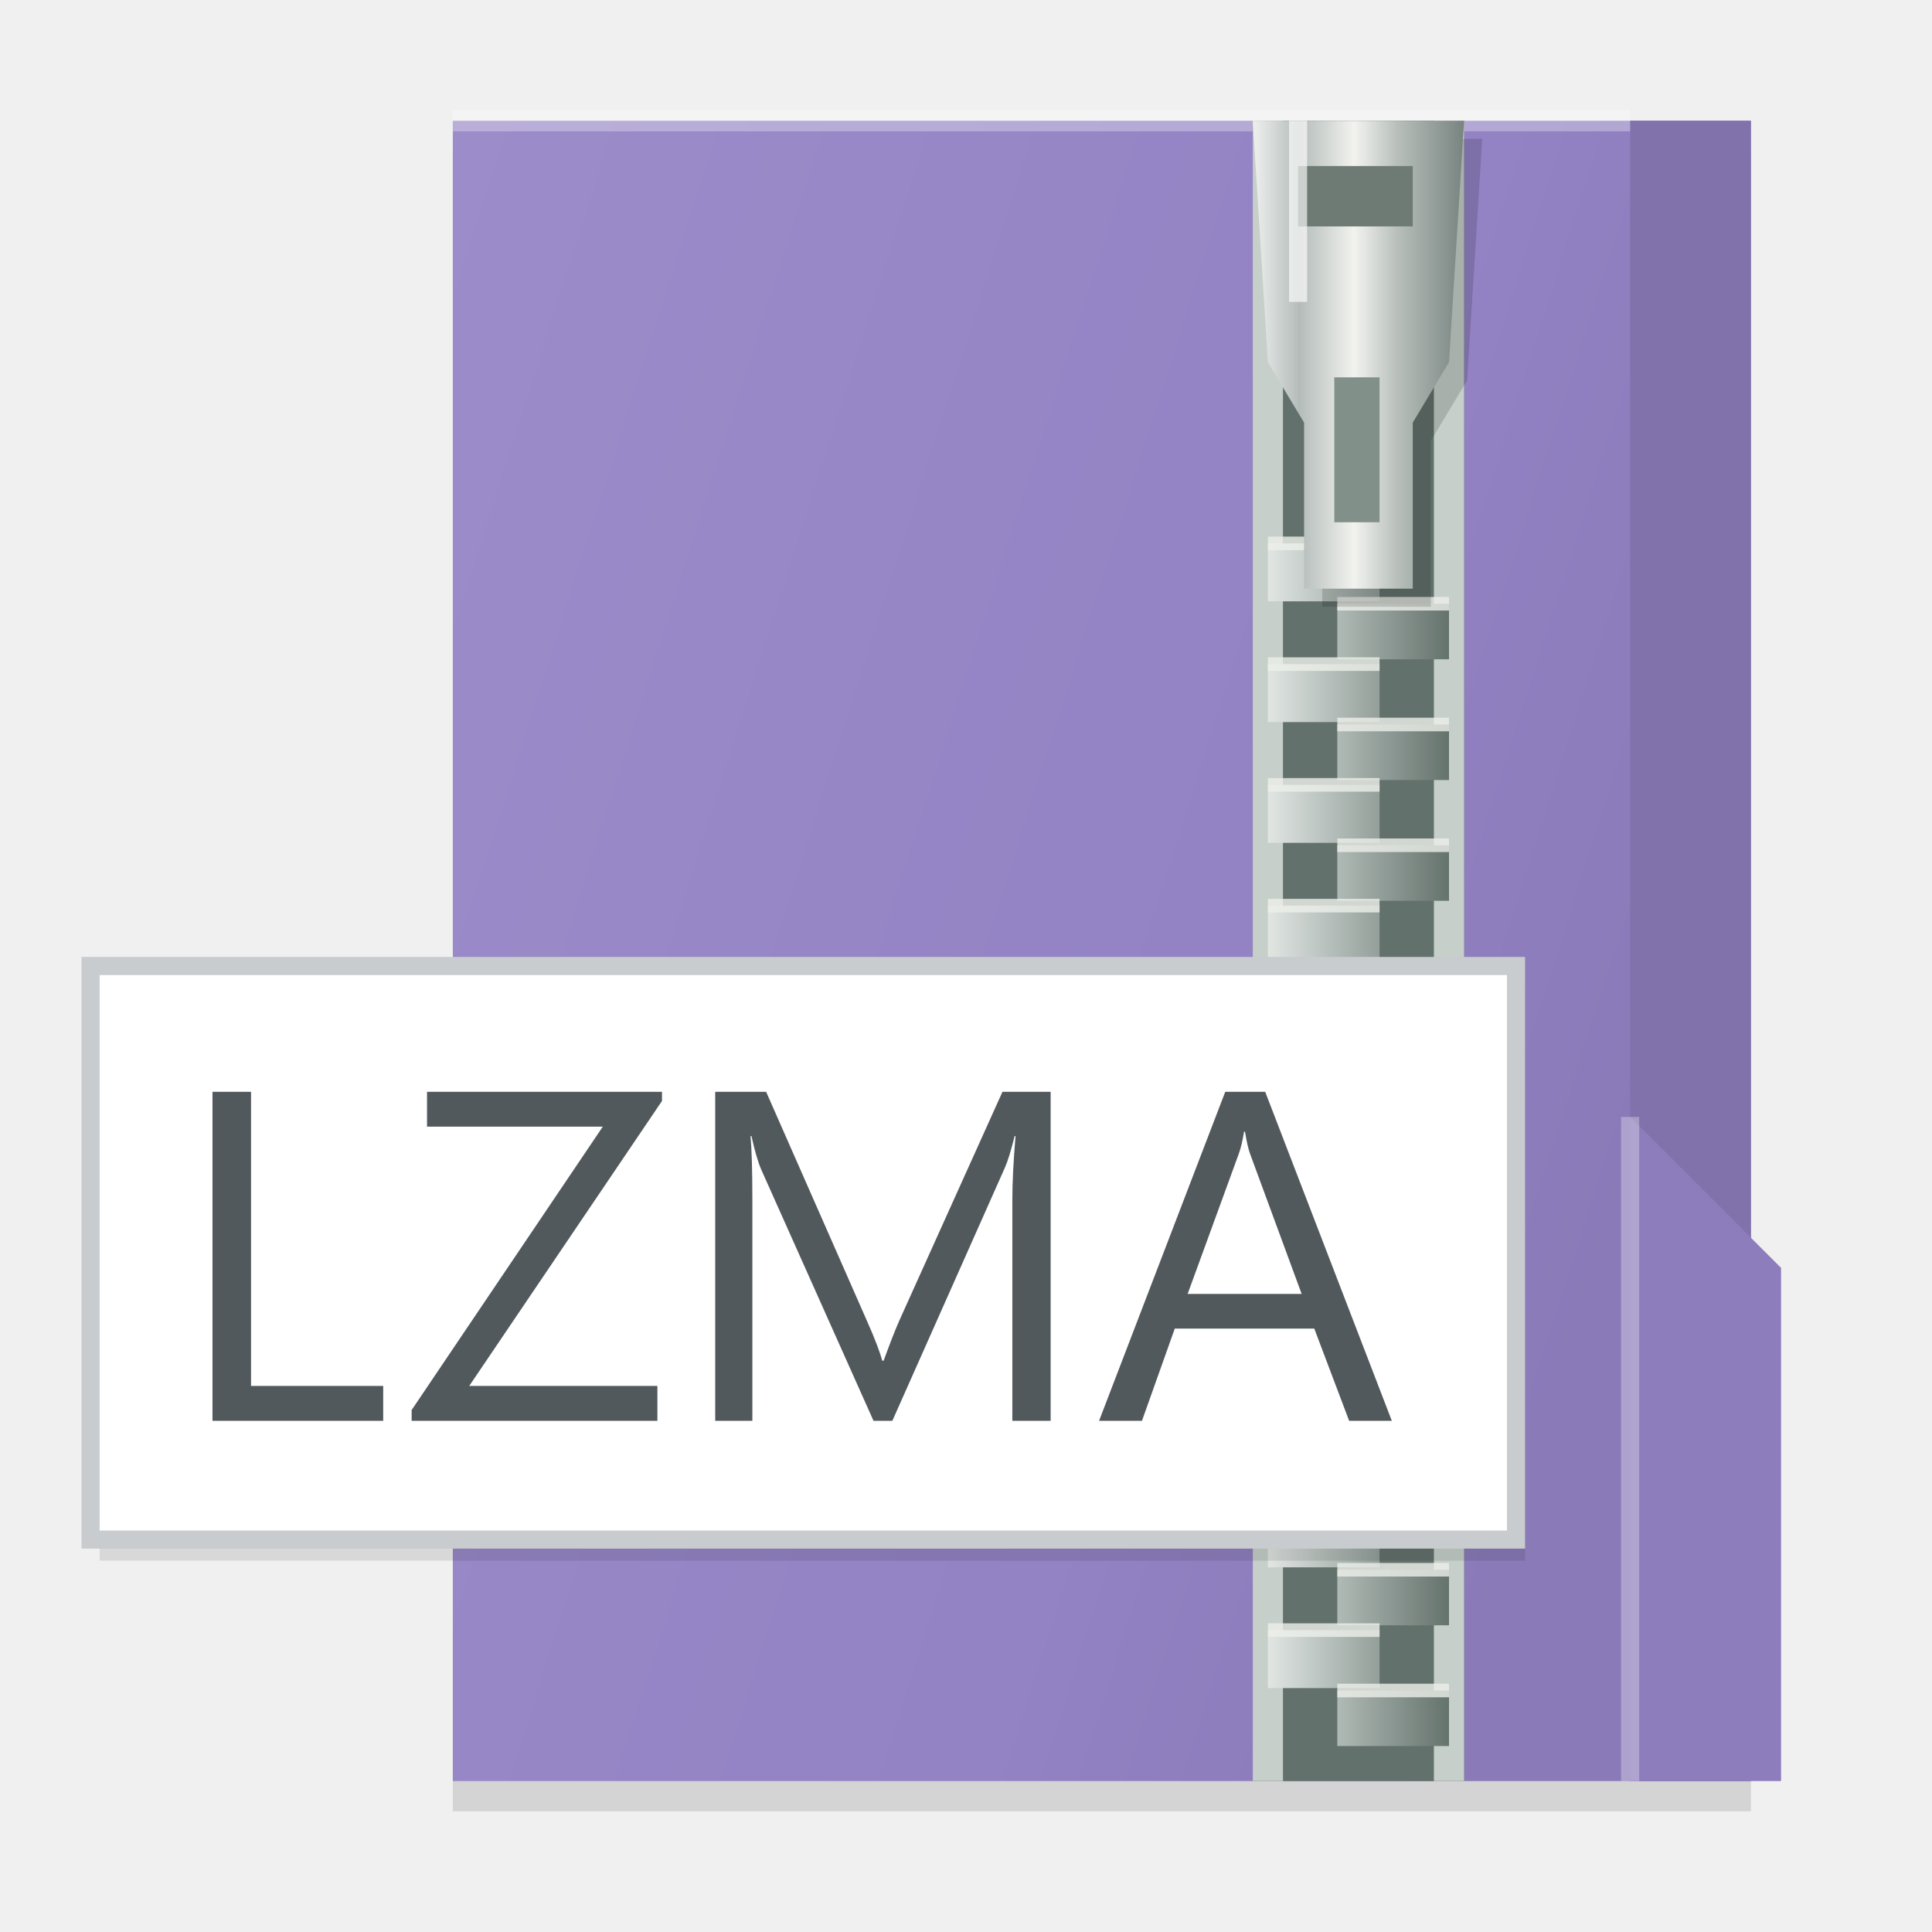
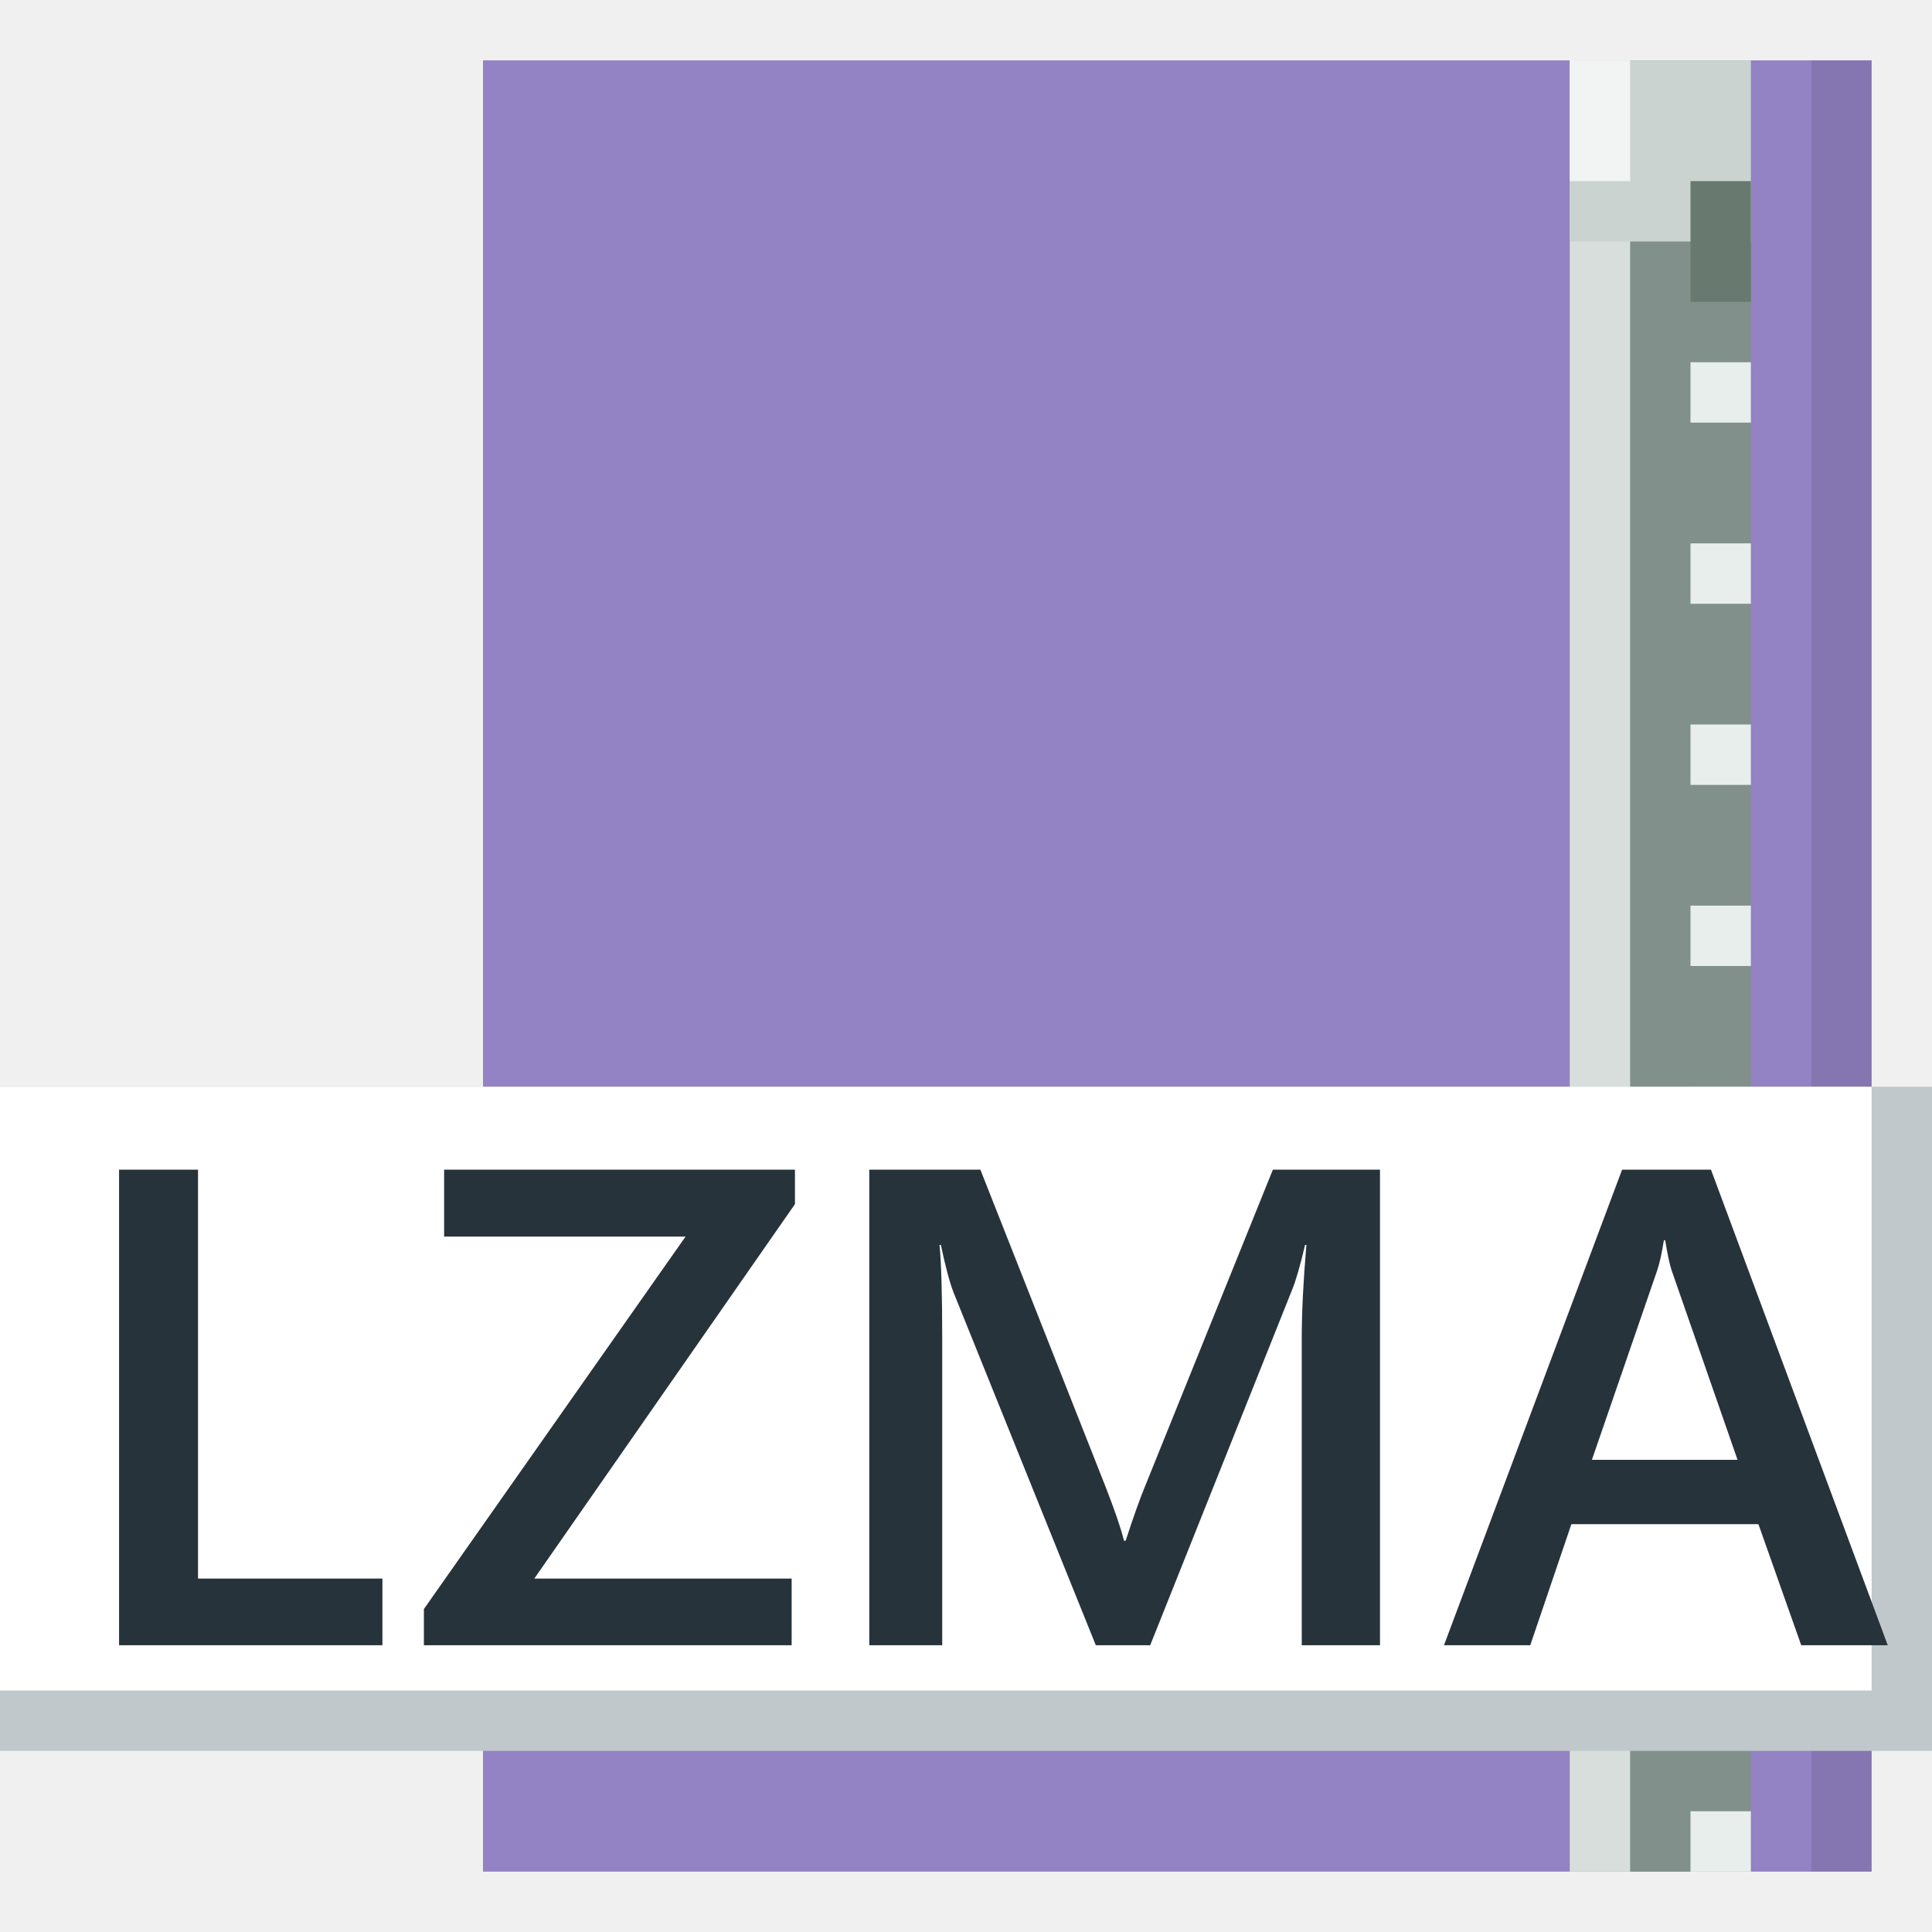
- <svg xmlns="http://www.w3.org/2000/svg" width="64" height="64" viewBox="0 0 64 64">
-   <defs>
-     <linearGradient id="cover" x1="0" y1="0" x2="1" y2="0.4">
-       <stop offset="0" stop-color="#9c8cc9" />
-       <stop offset="0.7" stop-color="#9382c4" />
-       <stop offset="1" stop-color="#8a7ab8" />
-     </linearGradient>
-     <linearGradient id="teeth" x1="0" y1="0" x2="1" y2="0">
-       <stop offset="0" stop-color="#e1e6e3" />
-       <stop offset="0.4" stop-color="#aeb8b4" />
-       <stop offset="1" stop-color="#65736d" />
-     </linearGradient>
-     <linearGradient id="metal" x1="0" y1="0" x2="1" y2="0">
-       <stop offset="0" stop-color="#eef0ee" />
-       <stop offset="0.22" stop-color="#b4bcba" />
-       <stop offset="0.48" stop-color="#f2f3ef" />
-       <stop offset="0.68" stop-color="#b9c0bc" />
-       <stop offset="1" stop-color="#788480" />
-     </linearGradient>
-   </defs>
-   <g opacity="0.12">
-     <path fill="#000000" stroke="none" d="M 15 5 L 58 5 L 58 60 L 15 60 Z" />
-   </g>
-   <path fill="url(#cover)" stroke="none" d="M 15 4 L 58 4 L 58 59 L 15 59 Z" />
-   <path fill="#8172ac" stroke="none" d="M 54 4 L 58 4 L 58 59 L 54 59 Z" />
-   <path fill="#000000" stroke="#ffffff" stroke-opacity="0.3" stroke-width="0.7" d="M 15 4 L 54 4" />
-   <path fill="#8d7dbc" stroke="none" d="M 54 37 L 59 42 L 59 59 L 54 59 Z" />
-   <path fill="#000000" stroke="#ffffff" stroke-opacity="0.3" stroke-width="0.6" d="M 54 37 L 54 59" />
-   <path fill="#63716c" stroke="none" d="M 41.5 4 L 48.5 4 L 48.5 59 L 41.5 59 Z" />
-   <path fill="#c6cfca" stroke="none" d="M 41.5 4 L 42.5 4 L 42.5 59 L 41.5 59 Z M 47.5 4 L 48.5 4 L 48.5 59 L 47.5 59 Z" />
-   <path fill="url(#teeth)" stroke="none" d="M 42 18 L 45.7 18 L 45.7 19.92 L 42 19.92 Z M 44.3 20 L 48 20 L 48 21.84 L 44.3 21.84 Z" />
-   <path fill="#000000" stroke="#edf0e9" stroke-opacity="0.8" stroke-width="0.45" d="M 42 18 L 45.7 18 M 44.3 20 L 48 20" />
-   <path fill="url(#teeth)" stroke="none" d="M 42 22 L 45.7 22 L 45.7 23.92 L 42 23.92 Z M 44.3 24 L 48 24 L 48 25.84 L 44.3 25.84 Z" />
-   <path fill="#000000" stroke="#edf0e9" stroke-opacity="0.8" stroke-width="0.45" d="M 42 22 L 45.7 22 M 44.3 24 L 48 24" />
-   <path fill="url(#teeth)" stroke="none" d="M 42 26 L 45.7 26 L 45.7 27.92 L 42 27.92 Z M 44.3 28 L 48 28 L 48 29.84 L 44.3 29.84 Z" />
-   <path fill="#000000" stroke="#edf0e9" stroke-opacity="0.8" stroke-width="0.45" d="M 42 26 L 45.7 26 M 44.3 28 L 48 28" />
-   <path fill="url(#teeth)" stroke="none" d="M 42 30 L 45.7 30 L 45.7 31.92 L 42 31.92 Z M 44.3 32 L 48 32 L 48 33.84 L 44.3 33.84 Z" />
-   <path fill="#000000" stroke="#edf0e9" stroke-opacity="0.8" stroke-width="0.45" d="M 42 30 L 45.7 30 M 44.3 32 L 48 32" />
-   <path fill="url(#teeth)" stroke="none" d="M 42 34 L 45.7 34 L 45.7 35.92 L 42 35.92 Z M 44.3 36 L 48 36 L 48 37.84 L 44.3 37.84 Z" />
-   <path fill="#000000" stroke="#edf0e9" stroke-opacity="0.8" stroke-width="0.45" d="M 42 34 L 45.7 34 M 44.3 36 L 48 36" />
-   <path fill="url(#teeth)" stroke="none" d="M 42 38 L 45.7 38 L 45.7 39.92 L 42 39.92 Z M 44.3 40 L 48 40 L 48 41.84 L 44.3 41.84 Z" />
-   <path fill="#000000" stroke="#edf0e9" stroke-opacity="0.8" stroke-width="0.45" d="M 42 38 L 45.7 38 M 44.3 40 L 48 40" />
-   <path fill="url(#teeth)" stroke="none" d="M 42 42 L 45.7 42 L 45.7 43.92 L 42 43.92 Z M 44.3 44 L 48 44 L 48 45.84 L 44.3 45.84 Z" />
-   <path fill="#000000" stroke="#edf0e9" stroke-opacity="0.8" stroke-width="0.45" d="M 42 42 L 45.7 42 M 44.3 44 L 48 44" />
-   <path fill="url(#teeth)" stroke="none" d="M 42 46 L 45.7 46 L 45.7 47.92 L 42 47.92 Z M 44.3 48 L 48 48 L 48 49.84 L 44.3 49.84 Z" />
-   <path fill="#000000" stroke="#edf0e9" stroke-opacity="0.8" stroke-width="0.45" d="M 42 46 L 45.7 46 M 44.3 48 L 48 48" />
-   <path fill="url(#teeth)" stroke="none" d="M 42 50 L 45.7 50 L 45.7 51.92 L 42 51.92 Z M 44.3 52 L 48 52 L 48 53.84 L 44.3 53.84 Z" />
-   <path fill="#000000" stroke="#edf0e9" stroke-opacity="0.8" stroke-width="0.45" d="M 42 50 L 45.7 50 M 44.3 52 L 48 52" />
-   <path fill="url(#teeth)" stroke="none" d="M 42 54 L 45.7 54 L 45.7 55.92 L 42 55.92 Z M 44.3 56 L 48 56 L 48 57.84 L 44.3 57.84 Z" />
-   <path fill="#000000" stroke="#edf0e9" stroke-opacity="0.8" stroke-width="0.45" d="M 42 54 L 45.7 54 M 44.3 56 L 48 56" />
-   <g opacity="0.15" transform="matrix(1 0 0 1 0.6 0.6)">
-     <path fill="#000000" stroke="none" d="M 41.5 4 L 48.5 4 L 48 12 L 46.8 14 L 46.8 19.5 L 43.2 19.5 L 43.2 14 L 42 12 Z" />
-   </g>
-   <path fill="url(#metal)" stroke="none" d="M 41.5 4 L 48.5 4 L 48 12 L 46.8 14 L 46.8 19.5 L 43.2 19.5 L 43.2 14 L 42 12 Z" />
-   <path fill="#6e7a74" stroke="none" d="M 43 5.5 L 46.8 5.5 L 46.8 7.5 L 43 7.5 Z" />
-   <path fill="#82908a" stroke="none" d="M 44.2 12.5 L 45.7 12.5 L 45.7 17.3 L 44.2 17.3 Z" />
-   <path fill="#000000" stroke="#ffffff" stroke-opacity="0.65" stroke-width="0.6" d="M 43 4 L 43 10" />
-   <g opacity="0.1">
-     <path fill="#000000" stroke="none" d="M 3.3 32.7 L 50.52 32.7 L 50.52 51.7 L 3.3 51.7 Z" />
-   </g>
-   <path fill="#ffffff" stroke="#c8ccce" stroke-width="0.6" d="M 3 32 L 50.22 32 L 50.22 51 L 3 51 Z" />
-   <g transform="matrix(1 0 0 1 5.61 31.5)">
+ <svg xmlns="http://www.w3.org/2000/svg" width="32" height="32" viewBox="0 0 32 32">
+   <defs />
+   <path fill="#9382c4" stroke="none" d="M 8 1 L 31 1 L 31 31 L 8 31 Z" />
+   <path fill="#000000" fill-opacity="0.094" stroke="none" d="M 30 1 L 31 1 L 31 31 L 30 31 Z" />
+   <path fill="#82908b" stroke="none" d="M 26 1 L 29 1 L 29 31 L 26 31 Z" />
+   <path fill="#d8dedb" stroke="none" d="M 26 1 L 27 1 L 27 31 L 26 31 Z" />
+   <path fill="#e8eeeb" stroke="none" d="M 28 6 L 29 6 L 29 7 L 28 7 Z" />
+   <path fill="#e8eeeb" stroke="none" d="M 28 9 L 29 9 L 29 10 L 28 10 Z" />
+   <path fill="#e8eeeb" stroke="none" d="M 28 12 L 29 12 L 29 13 L 28 13 Z" />
+   <path fill="#e8eeeb" stroke="none" d="M 28 15 L 29 15 L 29 16 L 28 16 Z" />
+   <path fill="#e8eeeb" stroke="none" d="M 28 18 L 29 18 L 29 19 L 28 19 Z" />
+   <path fill="#e8eeeb" stroke="none" d="M 28 21 L 29 21 L 29 22 L 28 22 Z" />
+   <path fill="#e8eeeb" stroke="none" d="M 28 24 L 29 24 L 29 25 L 28 25 Z" />
+   <path fill="#e8eeeb" stroke="none" d="M 28 27 L 29 27 L 29 28 L 28 28 Z" />
+   <path fill="#e8eeeb" stroke="none" d="M 28 30 L 29 30 L 29 31 L 28 31 Z" />
+   <path fill="#cbd3d0" stroke="none" d="M 26 1 L 29 1 L 29 4 L 26 4 Z" />
+   <path fill="#f1f4f2" stroke="none" d="M 26 1 L 27 1 L 27 3 L 26 3 Z" />
+   <path fill="#687970" stroke="none" d="M 28 3 L 29 3 L 29 5 L 28 5 Z" />
+   <path fill="#c1c8cc" stroke="none" d="M 0 18 L 32 18 L 32 29 L 0 29 Z" />
+   <path fill="#ffffff" stroke="none" d="M 0 18 L 31 18 L 31 28 L 0 28 Z" />
+   <g transform="matrix(1 0 0 1 1 16)">
    <g>
-       <path fill="#52595c" stroke="none" d="M 7.084 15.566 L 1.429 15.566 L 1.429 4.667 L 2.706 4.667 L 2.706 14.411 L 7.084 14.411 L 7.084 15.566 Z M 16.319 4.971 L 9.934 14.411 L 16.167 14.411 L 16.167 15.566 L 8.026 15.566 L 8.026 15.209 L 14.358 5.822 L 8.536 5.822 L 8.536 4.667 L 16.319 4.667 L 16.319 4.971 Z M 29.194 15.566 L 27.925 15.566 L 27.925 8.254 Q 27.925 7.388 28.031 6.134 L 28.001 6.134 Q 27.818 6.871 27.674 7.19 L 23.95 15.566 L 23.326 15.566 L 19.61 7.251 Q 19.45 6.886 19.283 6.134 L 19.252 6.134 Q 19.313 6.787 19.313 8.269 L 19.313 15.566 L 18.082 15.566 L 18.082 4.667 L 19.769 4.667 L 23.114 12.267 Q 23.501 13.141 23.615 13.575 L 23.661 13.575 Q 23.988 12.678 24.185 12.237 L 27.598 4.667 L 29.194 4.667 L 29.194 15.566 Z M 40.496 15.566 L 39.082 15.566 L 37.927 12.511 L 33.306 12.511 L 32.219 15.566 L 30.798 15.566 L 34.978 4.667 L 36.301 4.667 L 40.496 15.566 Z M 37.509 11.363 L 35.799 6.719 Q 35.715 6.491 35.632 5.989 L 35.601 5.989 Q 35.525 6.453 35.427 6.719 L 33.732 11.363 L 37.509 11.363 Z" />
+       <path fill="#27333b" stroke="none" d="M 5.334 11.25 L 0.972 11.25 L 0.972 3.373 L 2.28 3.373 L 2.28 10.146 L 5.334 10.146 L 5.334 11.25 Z M 12.167 3.944 L 7.85 10.146 L 12.112 10.146 L 12.112 11.25 L 6.021 11.25 L 6.021 10.651 L 10.355 4.482 L 6.356 4.482 L 6.356 3.373 L 12.167 3.373 L 12.167 3.944 Z M 21.857 11.25 L 20.561 11.25 L 20.561 6.152 Q 20.561 5.526 20.638 4.62 L 20.616 4.62 Q 20.495 5.136 20.402 5.361 L 18.051 11.25 L 17.15 11.25 L 14.793 5.405 Q 14.694 5.147 14.584 4.62 L 14.562 4.62 Q 14.606 5.092 14.606 6.163 L 14.606 11.25 L 13.398 11.25 L 13.398 3.373 L 15.238 3.373 L 17.309 8.619 Q 17.545 9.223 17.617 9.52 L 17.644 9.52 Q 17.847 8.899 17.974 8.597 L 20.083 3.373 L 21.857 3.373 L 21.857 11.25 Z M 30.267 11.25 L 28.834 11.25 L 28.125 9.245 L 25.027 9.245 L 24.346 11.25 L 22.917 11.25 L 25.867 3.373 L 27.339 3.373 L 30.267 11.25 Z M 27.779 8.179 L 26.686 5.037 Q 26.636 4.883 26.581 4.543 L 26.559 4.543 Q 26.51 4.856 26.45 5.037 L 25.367 8.179 L 27.779 8.179 Z" />
    </g>
  </g>
</svg>
